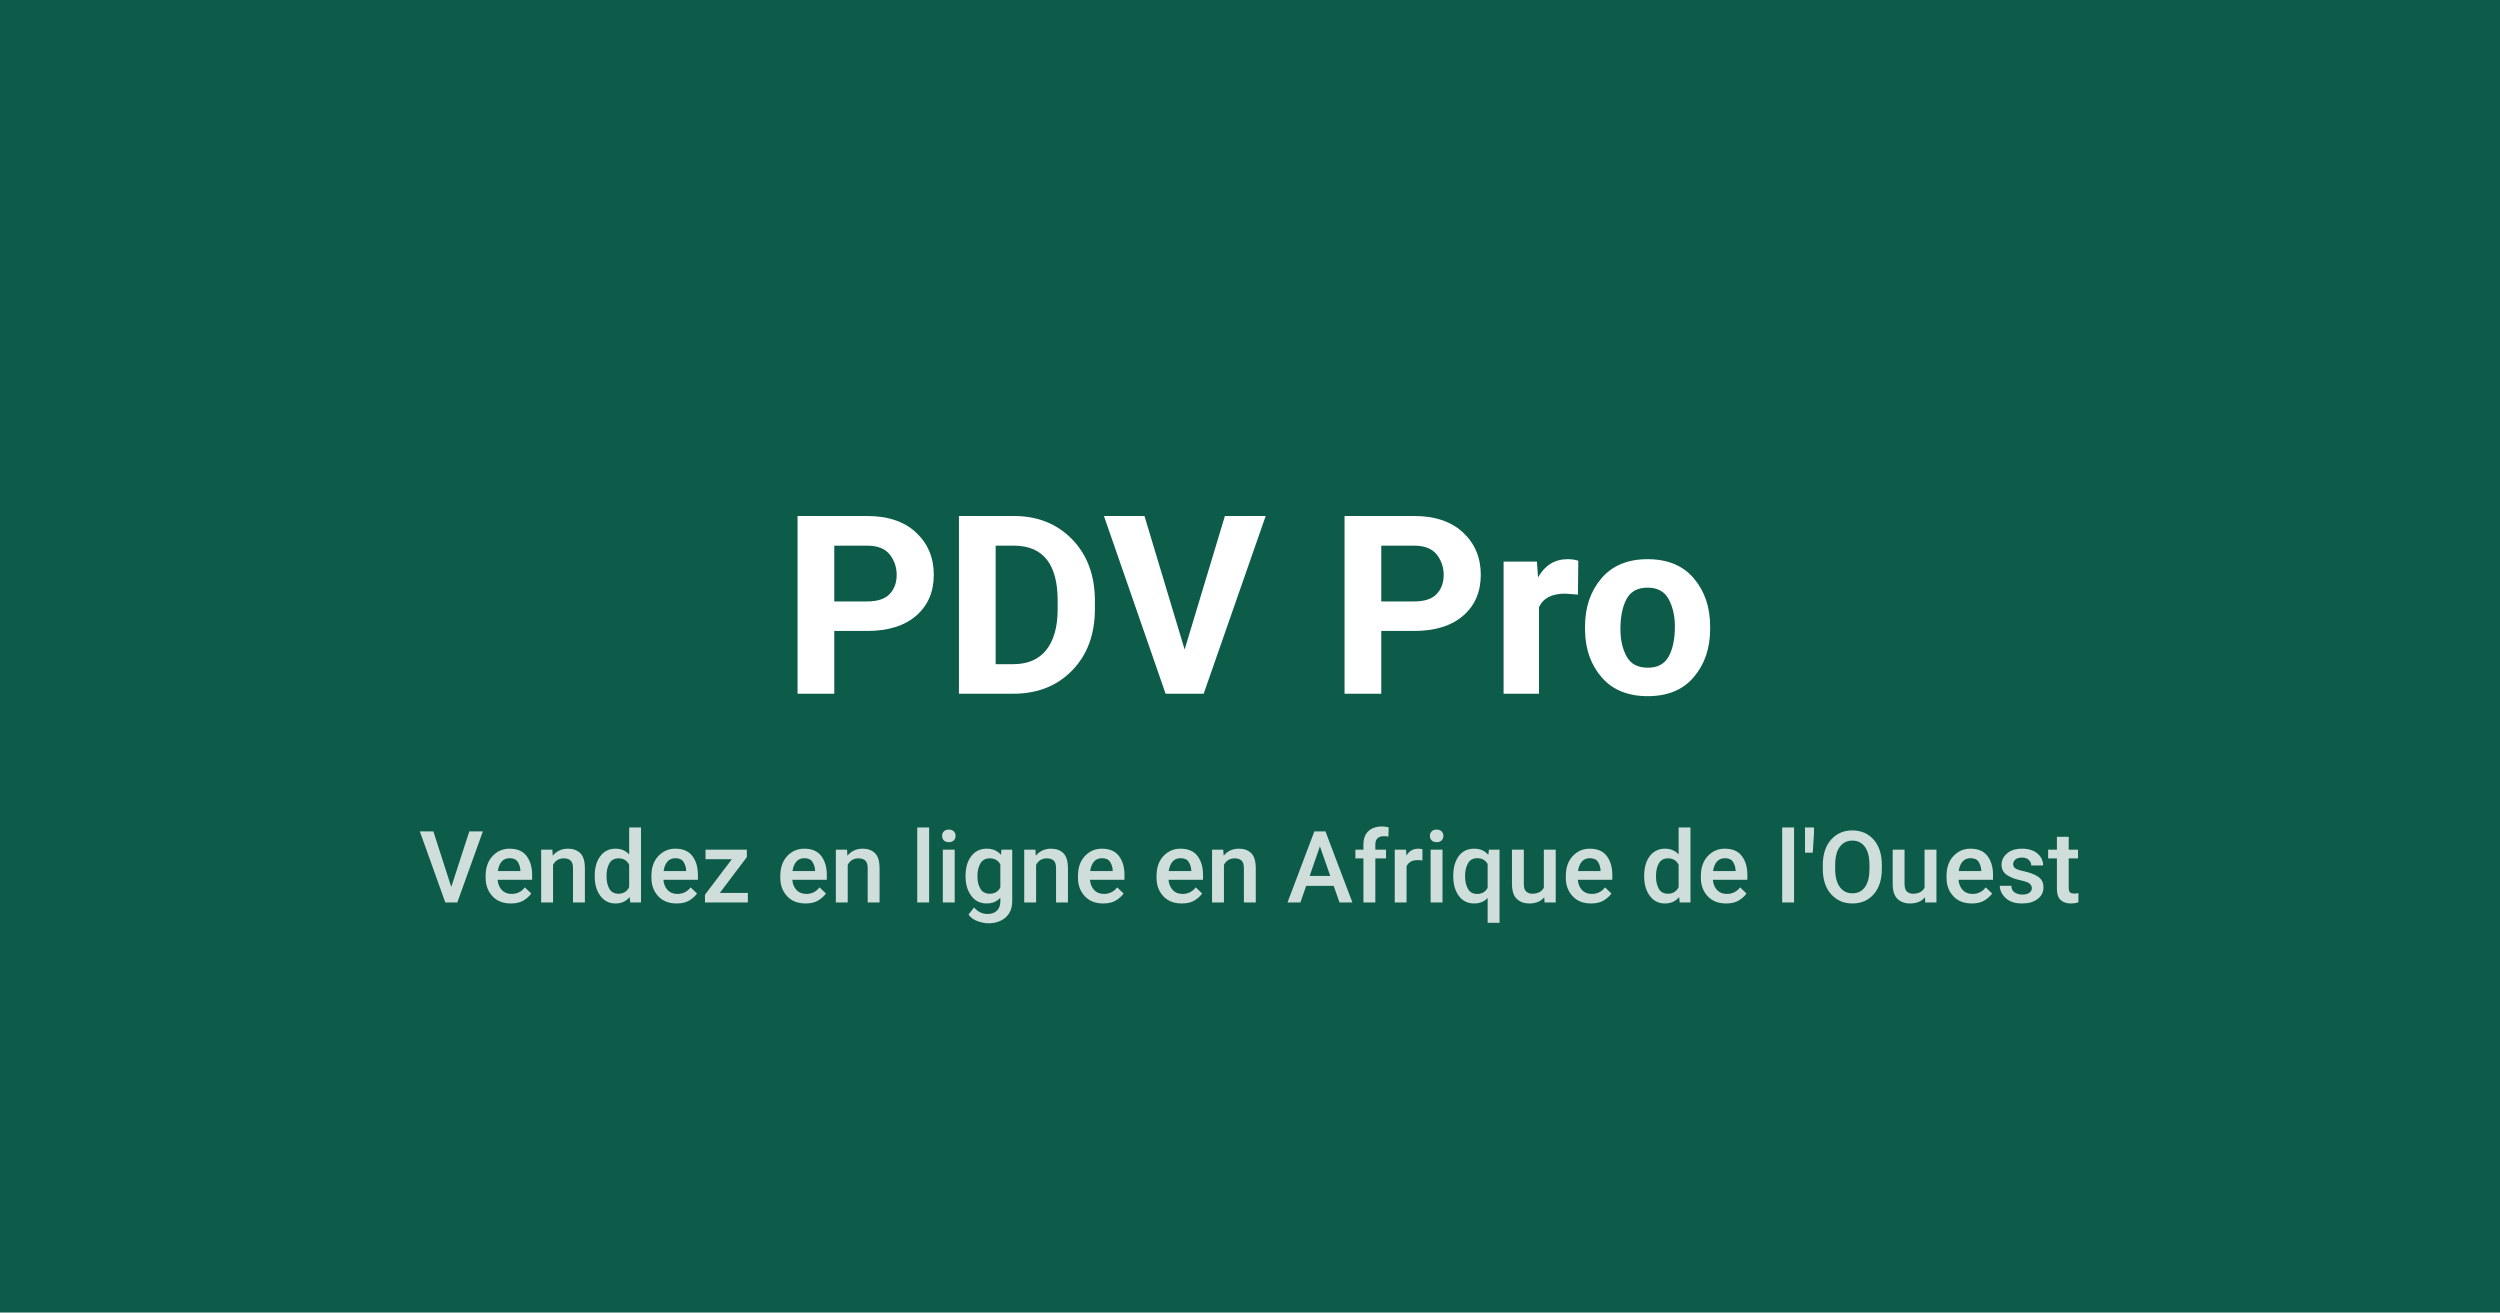
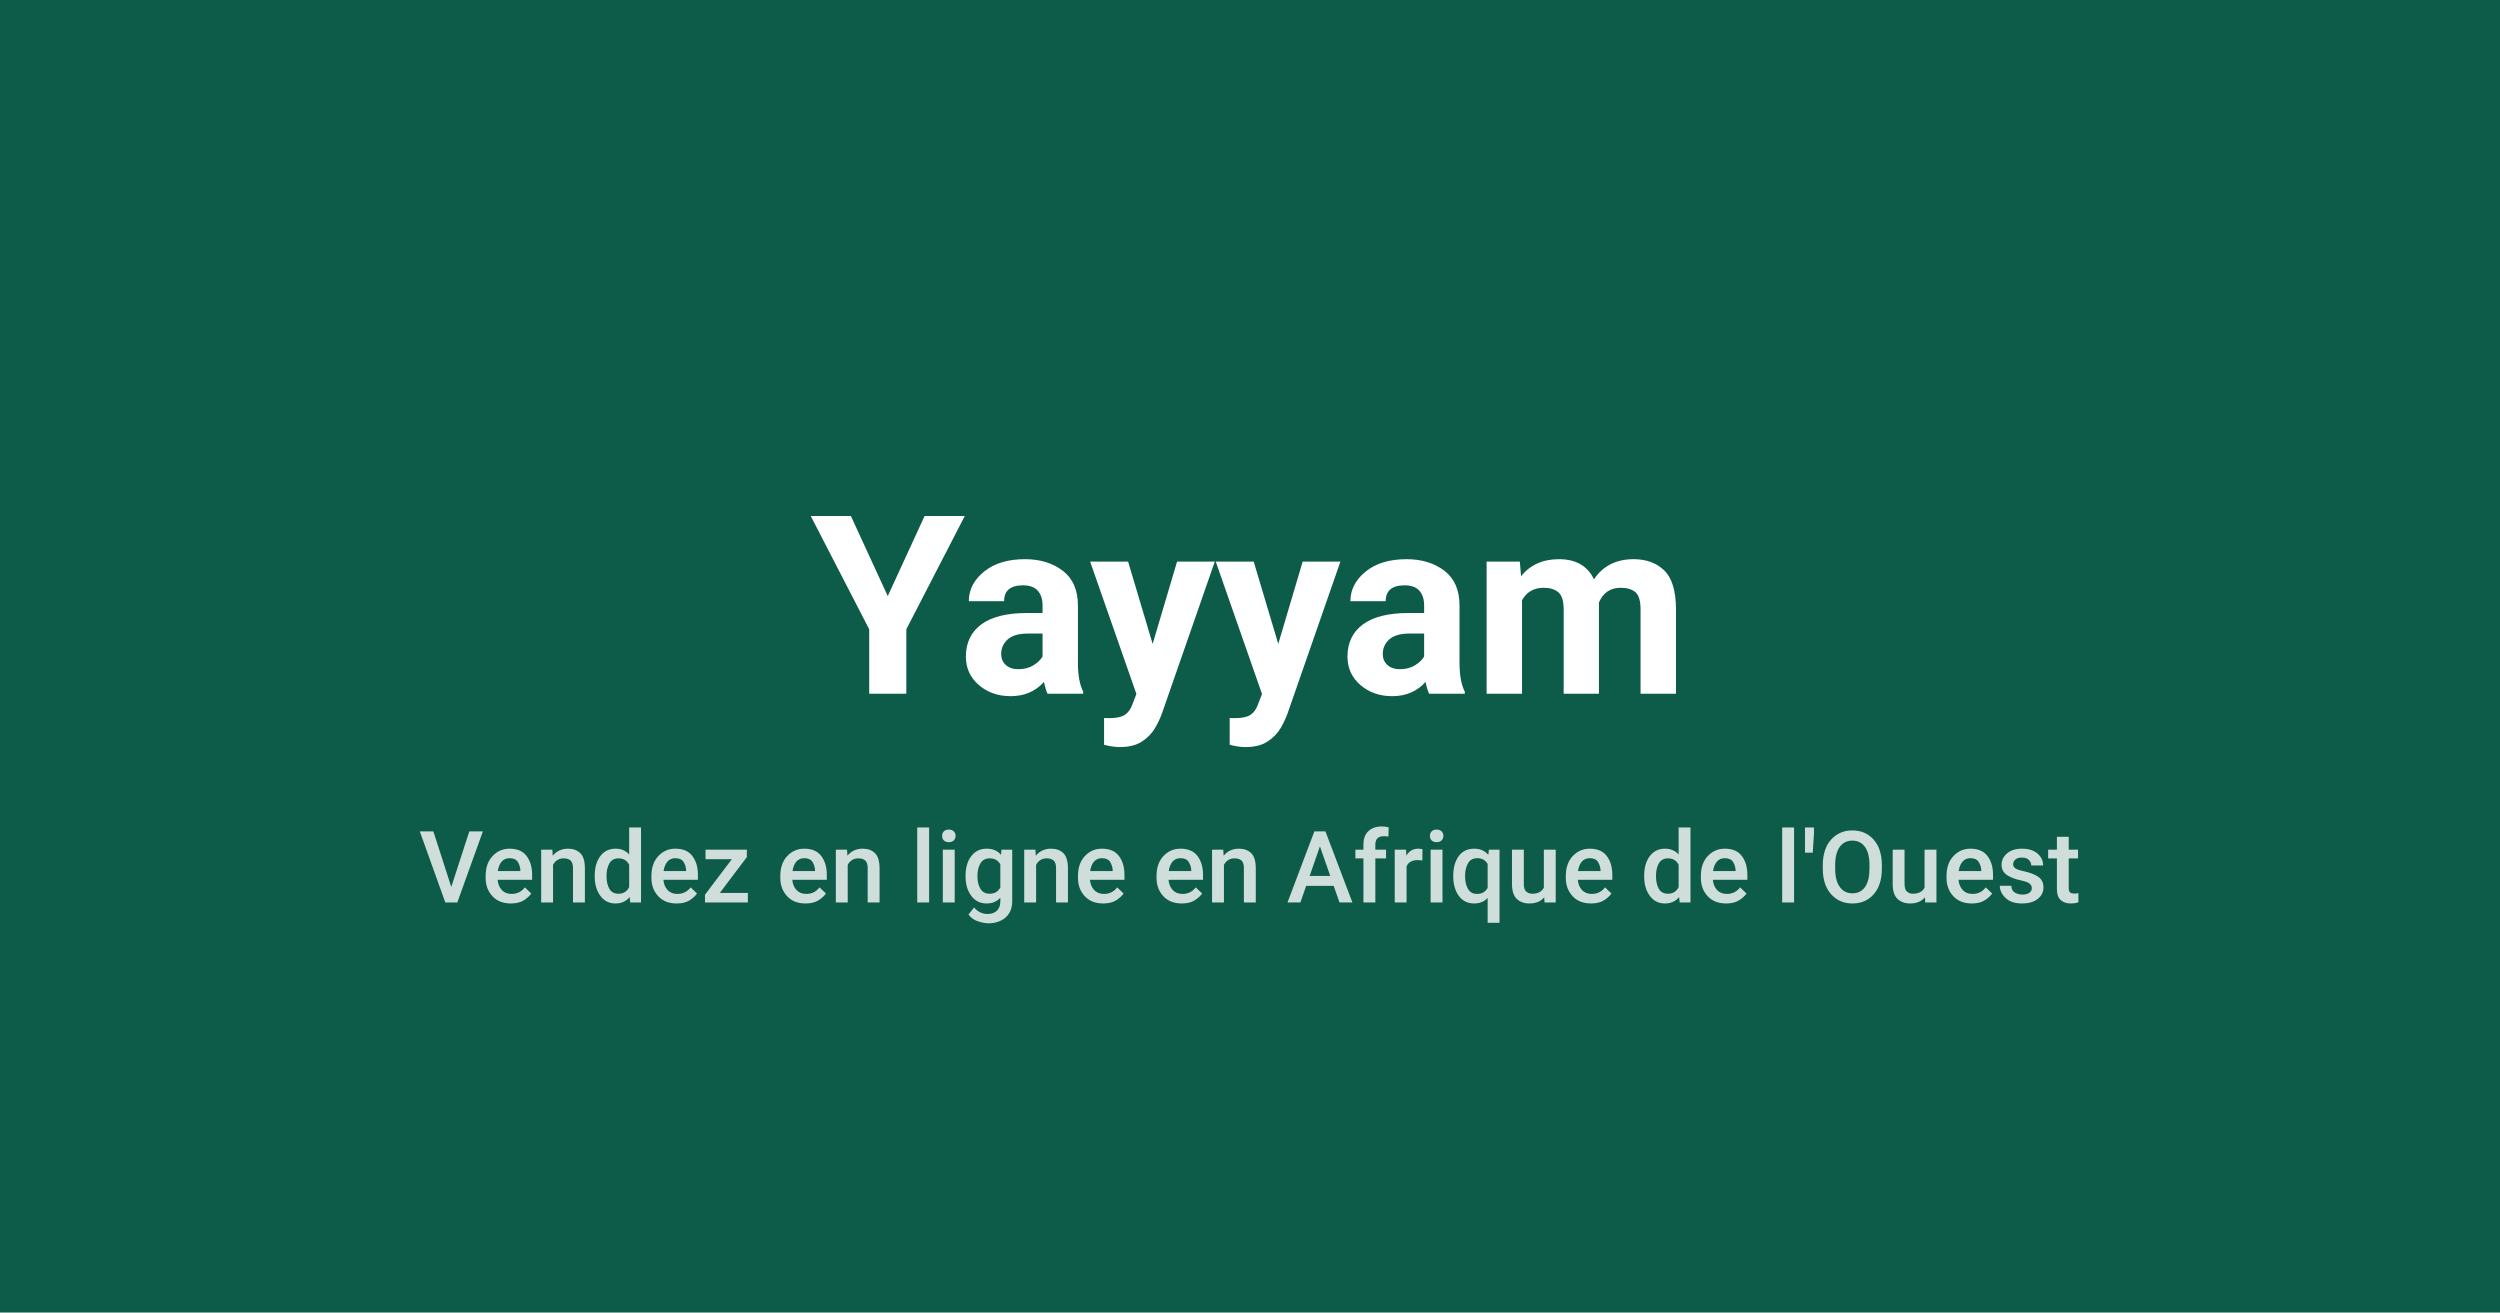
<svg xmlns="http://www.w3.org/2000/svg" width="1200" height="630" viewBox="0 0 1200 630">
  <rect width="1200" height="630" fill="#0D5C4A" />
  <text x="600" y="300" font-family="-apple-system, BlinkMacSystemFont, 'Segoe UI', Roboto, Helvetica, Arial, sans-serif" font-size="120" font-weight="bold" fill="#ffffff" text-anchor="middle" dominant-baseline="middle">
-     PDV Pro
+     Yayyam
  </text>
  <text x="600" y="420" font-family="-apple-system, BlinkMacSystemFont, 'Segoe UI', Roboto, Helvetica, Arial, sans-serif" font-size="48" font-weight="500" fill="rgba(255, 255, 255, 0.8)" text-anchor="middle" dominant-baseline="middle">
    Vendez en ligne en Afrique de l'Ouest
  </text>
</svg>
